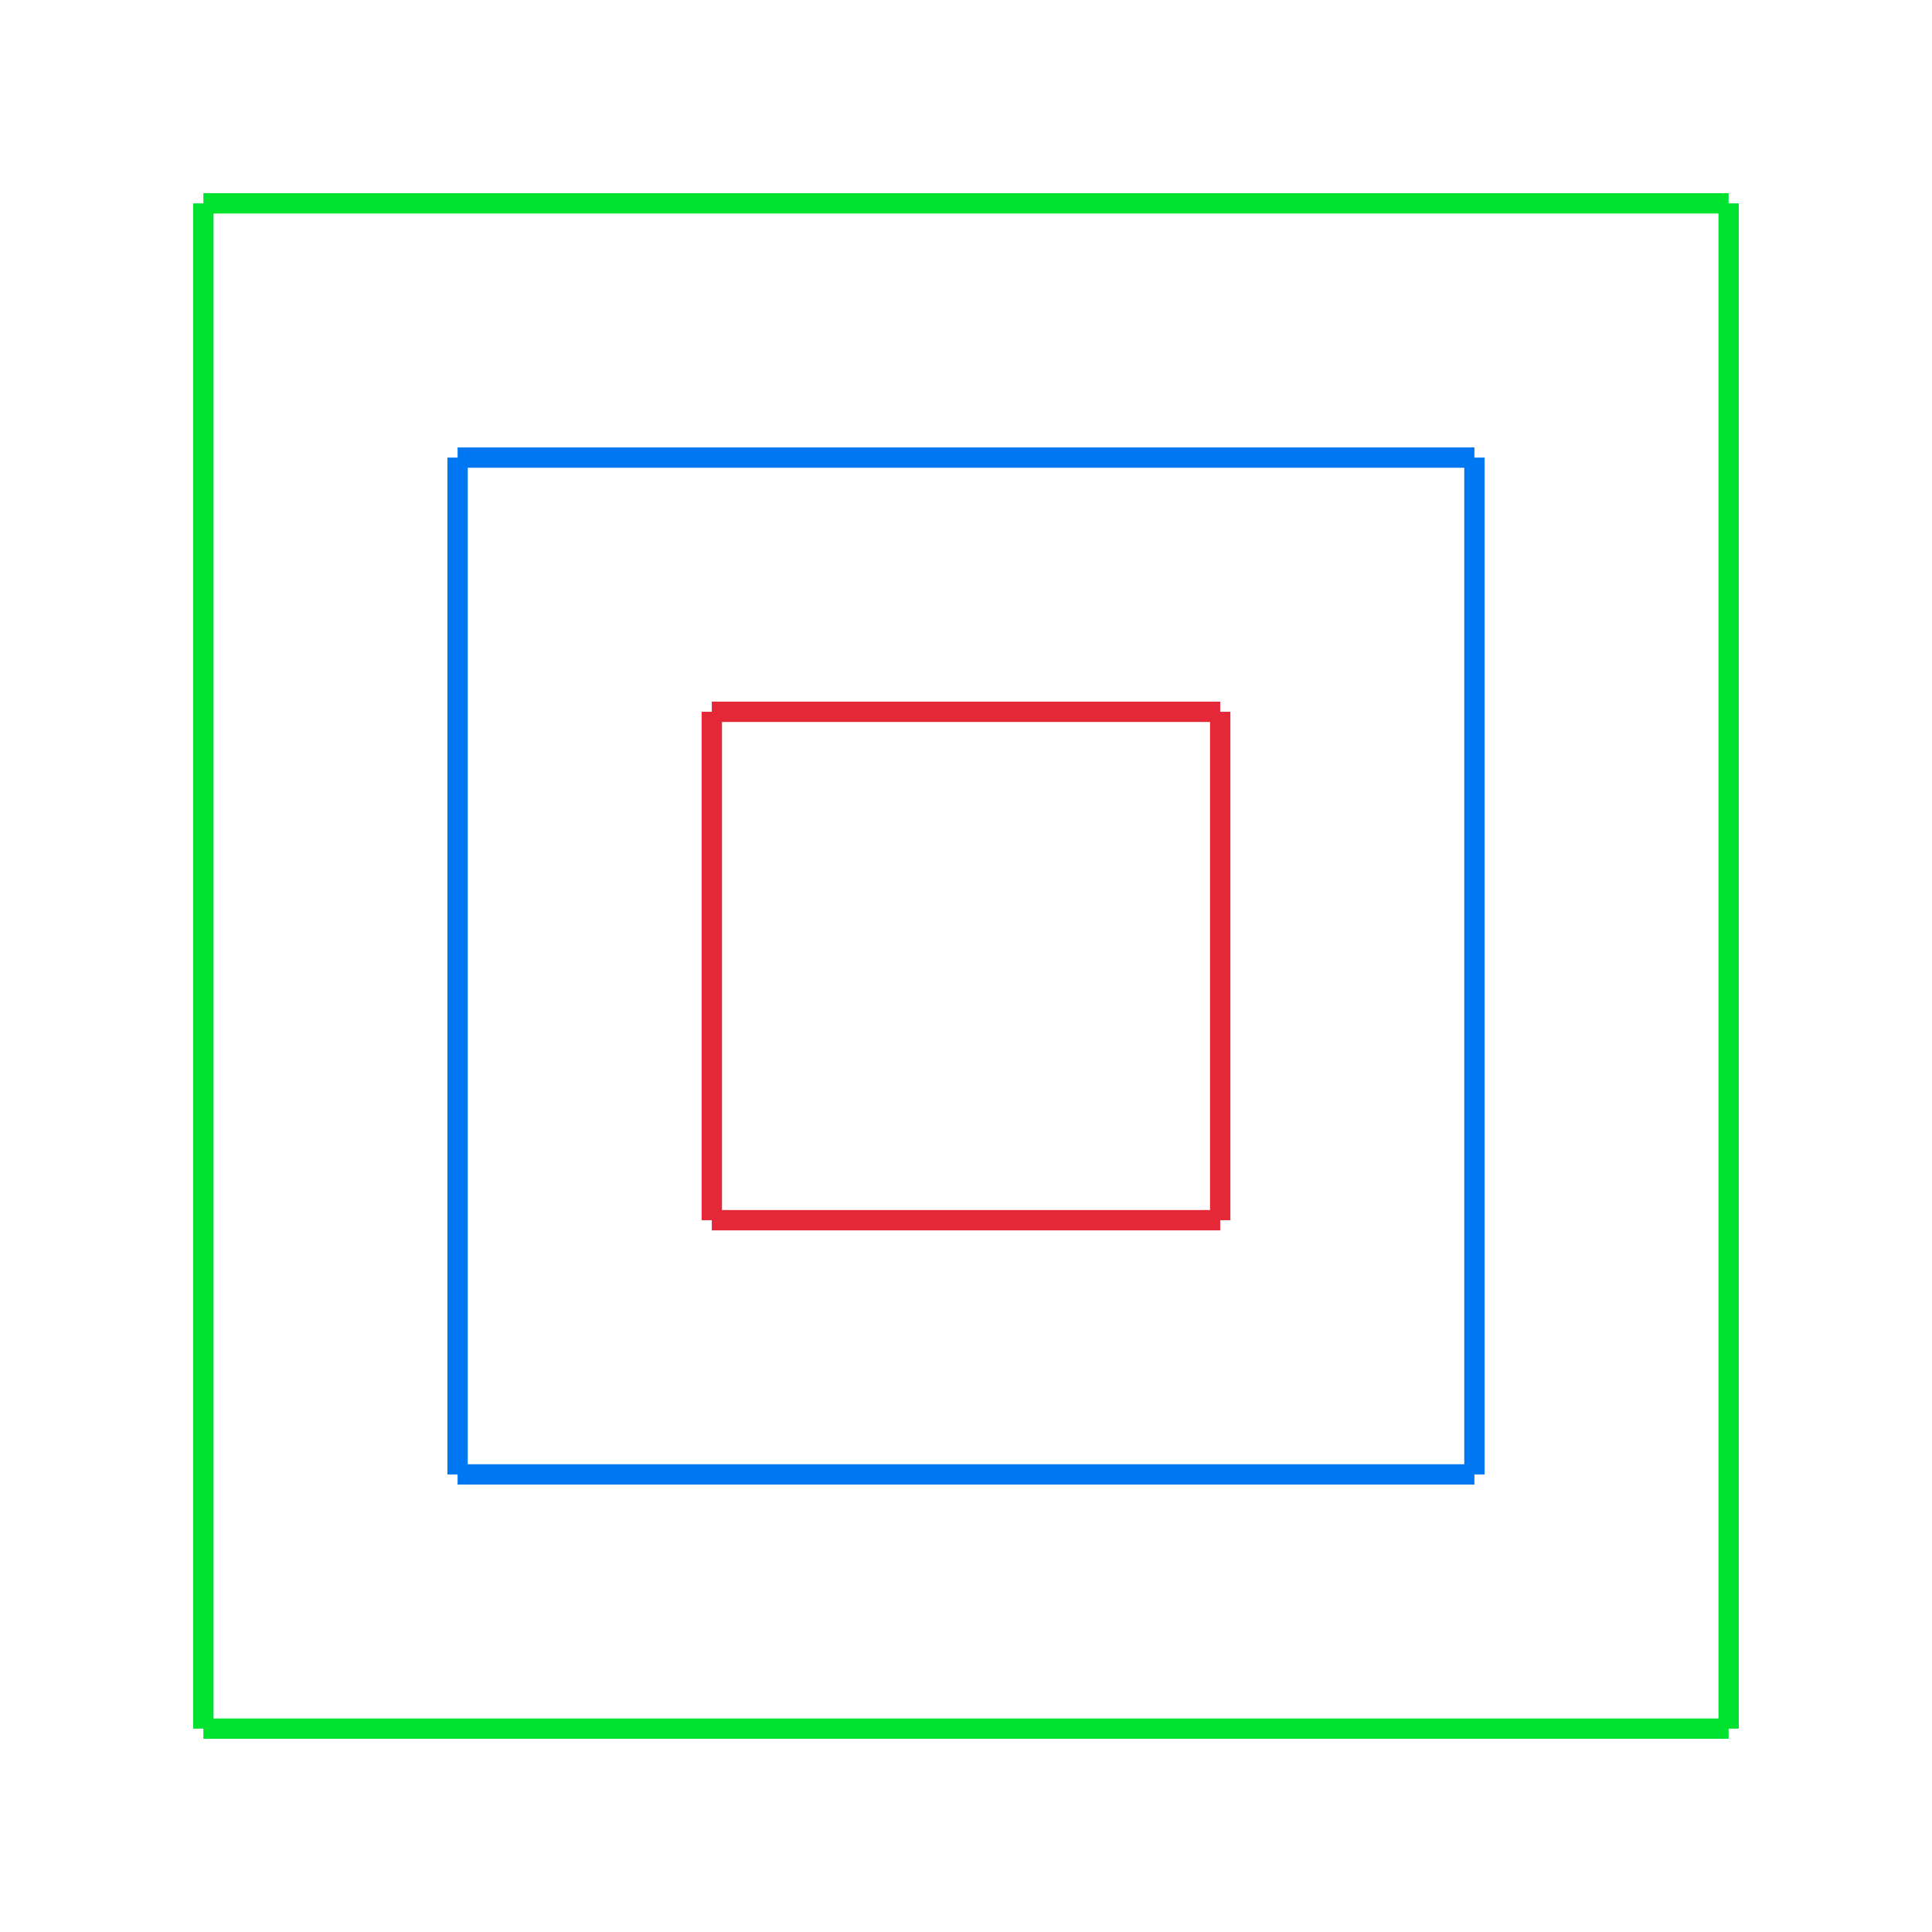
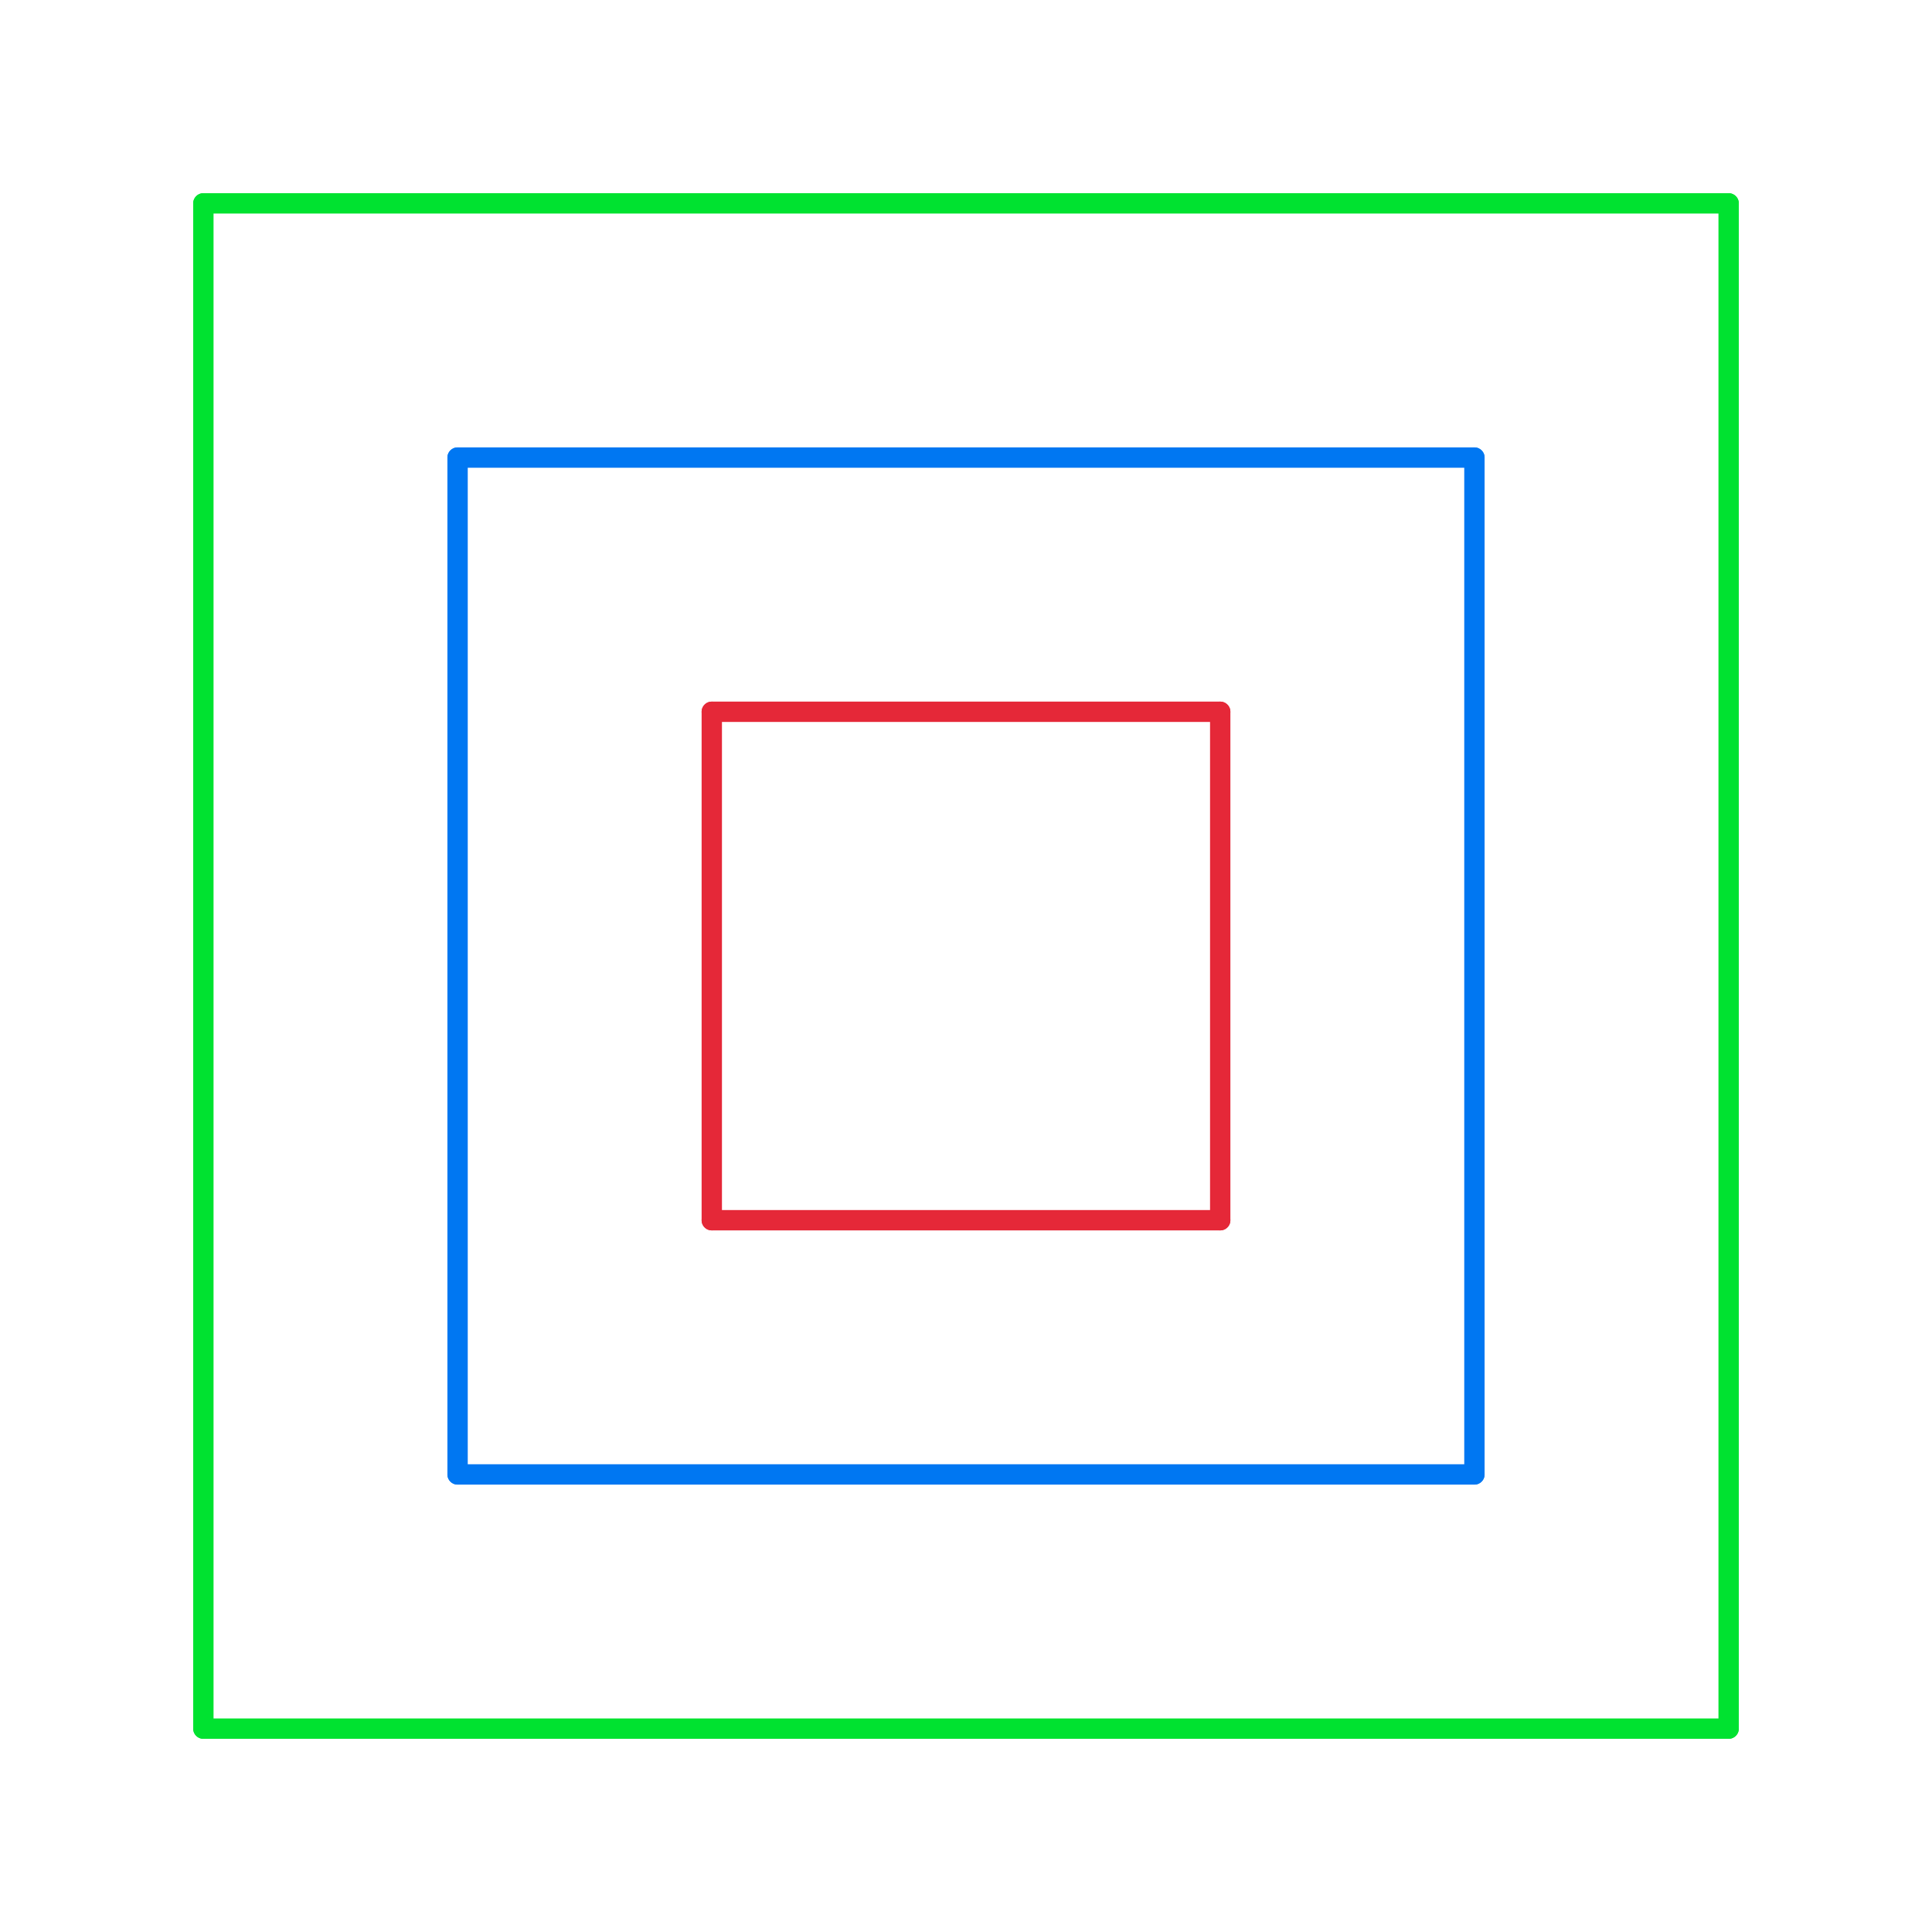
<svg xmlns="http://www.w3.org/2000/svg" viewBox="-70 -70 190 190">
-   <line stroke="rgb(229,40,56)" stroke-width="2" x1="0" x2="50" y1="0" y2="0" />
-   <line stroke="rgb(229,40,56)" stroke-width="2" x1="50" x2="50" y1="0" y2="50" />
-   <line stroke="rgb(229,40,56)" stroke-width="2" x1="50" x2="-0" y1="50" y2="50" />
-   <line stroke="rgb(229,40,56)" stroke-width="2" x1="-0" x2="-0" y1="50" y2="-0" />
-   <line stroke="rgb(0,119,242)" stroke-width="2" x1="-25" x2="75" y1="-25" y2="-25" />
-   <line stroke="rgb(0,119,242)" stroke-width="2" x1="75" x2="75" y1="-25" y2="75" />
-   <line stroke="rgb(0,119,242)" stroke-width="2" x1="75" x2="-25" y1="75" y2="75" />
-   <line stroke="rgb(0,119,242)" stroke-width="2" x1="-25" x2="-25" y1="75" y2="-25" />
-   <line stroke="rgb(0,226,48)" stroke-width="2" x1="-50" x2="100" y1="-50" y2="-50" />
-   <line stroke="rgb(0,226,48)" stroke-width="2" x1="100" x2="100" y1="-50" y2="100" />
-   <line stroke="rgb(0,226,48)" stroke-width="2" x1="100" x2="-50" y1="100" y2="100" />
-   <line stroke="rgb(0,226,48)" stroke-width="2" x1="-50" x2="-50" y1="100" y2="-50" />
+   <line stroke="rgb(229,40,56)" stroke-linecap="round" stroke-width="2" x1="0" x2="50" y1="0" y2="0" />
+   <line stroke="rgb(229,40,56)" stroke-linecap="round" stroke-width="2" x1="50" x2="50" y1="0" y2="50" />
+   <line stroke="rgb(229,40,56)" stroke-linecap="round" stroke-width="2" x1="50" x2="-0" y1="50" y2="50" />
+   <line stroke="rgb(229,40,56)" stroke-linecap="round" stroke-width="2" x1="-0" x2="-0" y1="50" y2="-0" />
+   <line stroke="rgb(0,119,242)" stroke-linecap="round" stroke-width="2" x1="-25" x2="75" y1="-25" y2="-25" />
+   <line stroke="rgb(0,119,242)" stroke-linecap="round" stroke-width="2" x1="75" x2="75" y1="-25" y2="75" />
+   <line stroke="rgb(0,119,242)" stroke-linecap="round" stroke-width="2" x1="75" x2="-25" y1="75" y2="75" />
+   <line stroke="rgb(0,119,242)" stroke-linecap="round" stroke-width="2" x1="-25" x2="-25" y1="75" y2="-25" />
+   <line stroke="rgb(0,226,48)" stroke-linecap="round" stroke-width="2" x1="-50" x2="100" y1="-50" y2="-50" />
+   <line stroke="rgb(0,226,48)" stroke-linecap="round" stroke-width="2" x1="100" x2="100" y1="-50" y2="100" />
+   <line stroke="rgb(0,226,48)" stroke-linecap="round" stroke-width="2" x1="100" x2="-50" y1="100" y2="100" />
+   <line stroke="rgb(0,226,48)" stroke-linecap="round" stroke-width="2" x1="-50" x2="-50" y1="100" y2="-50" />
</svg>
